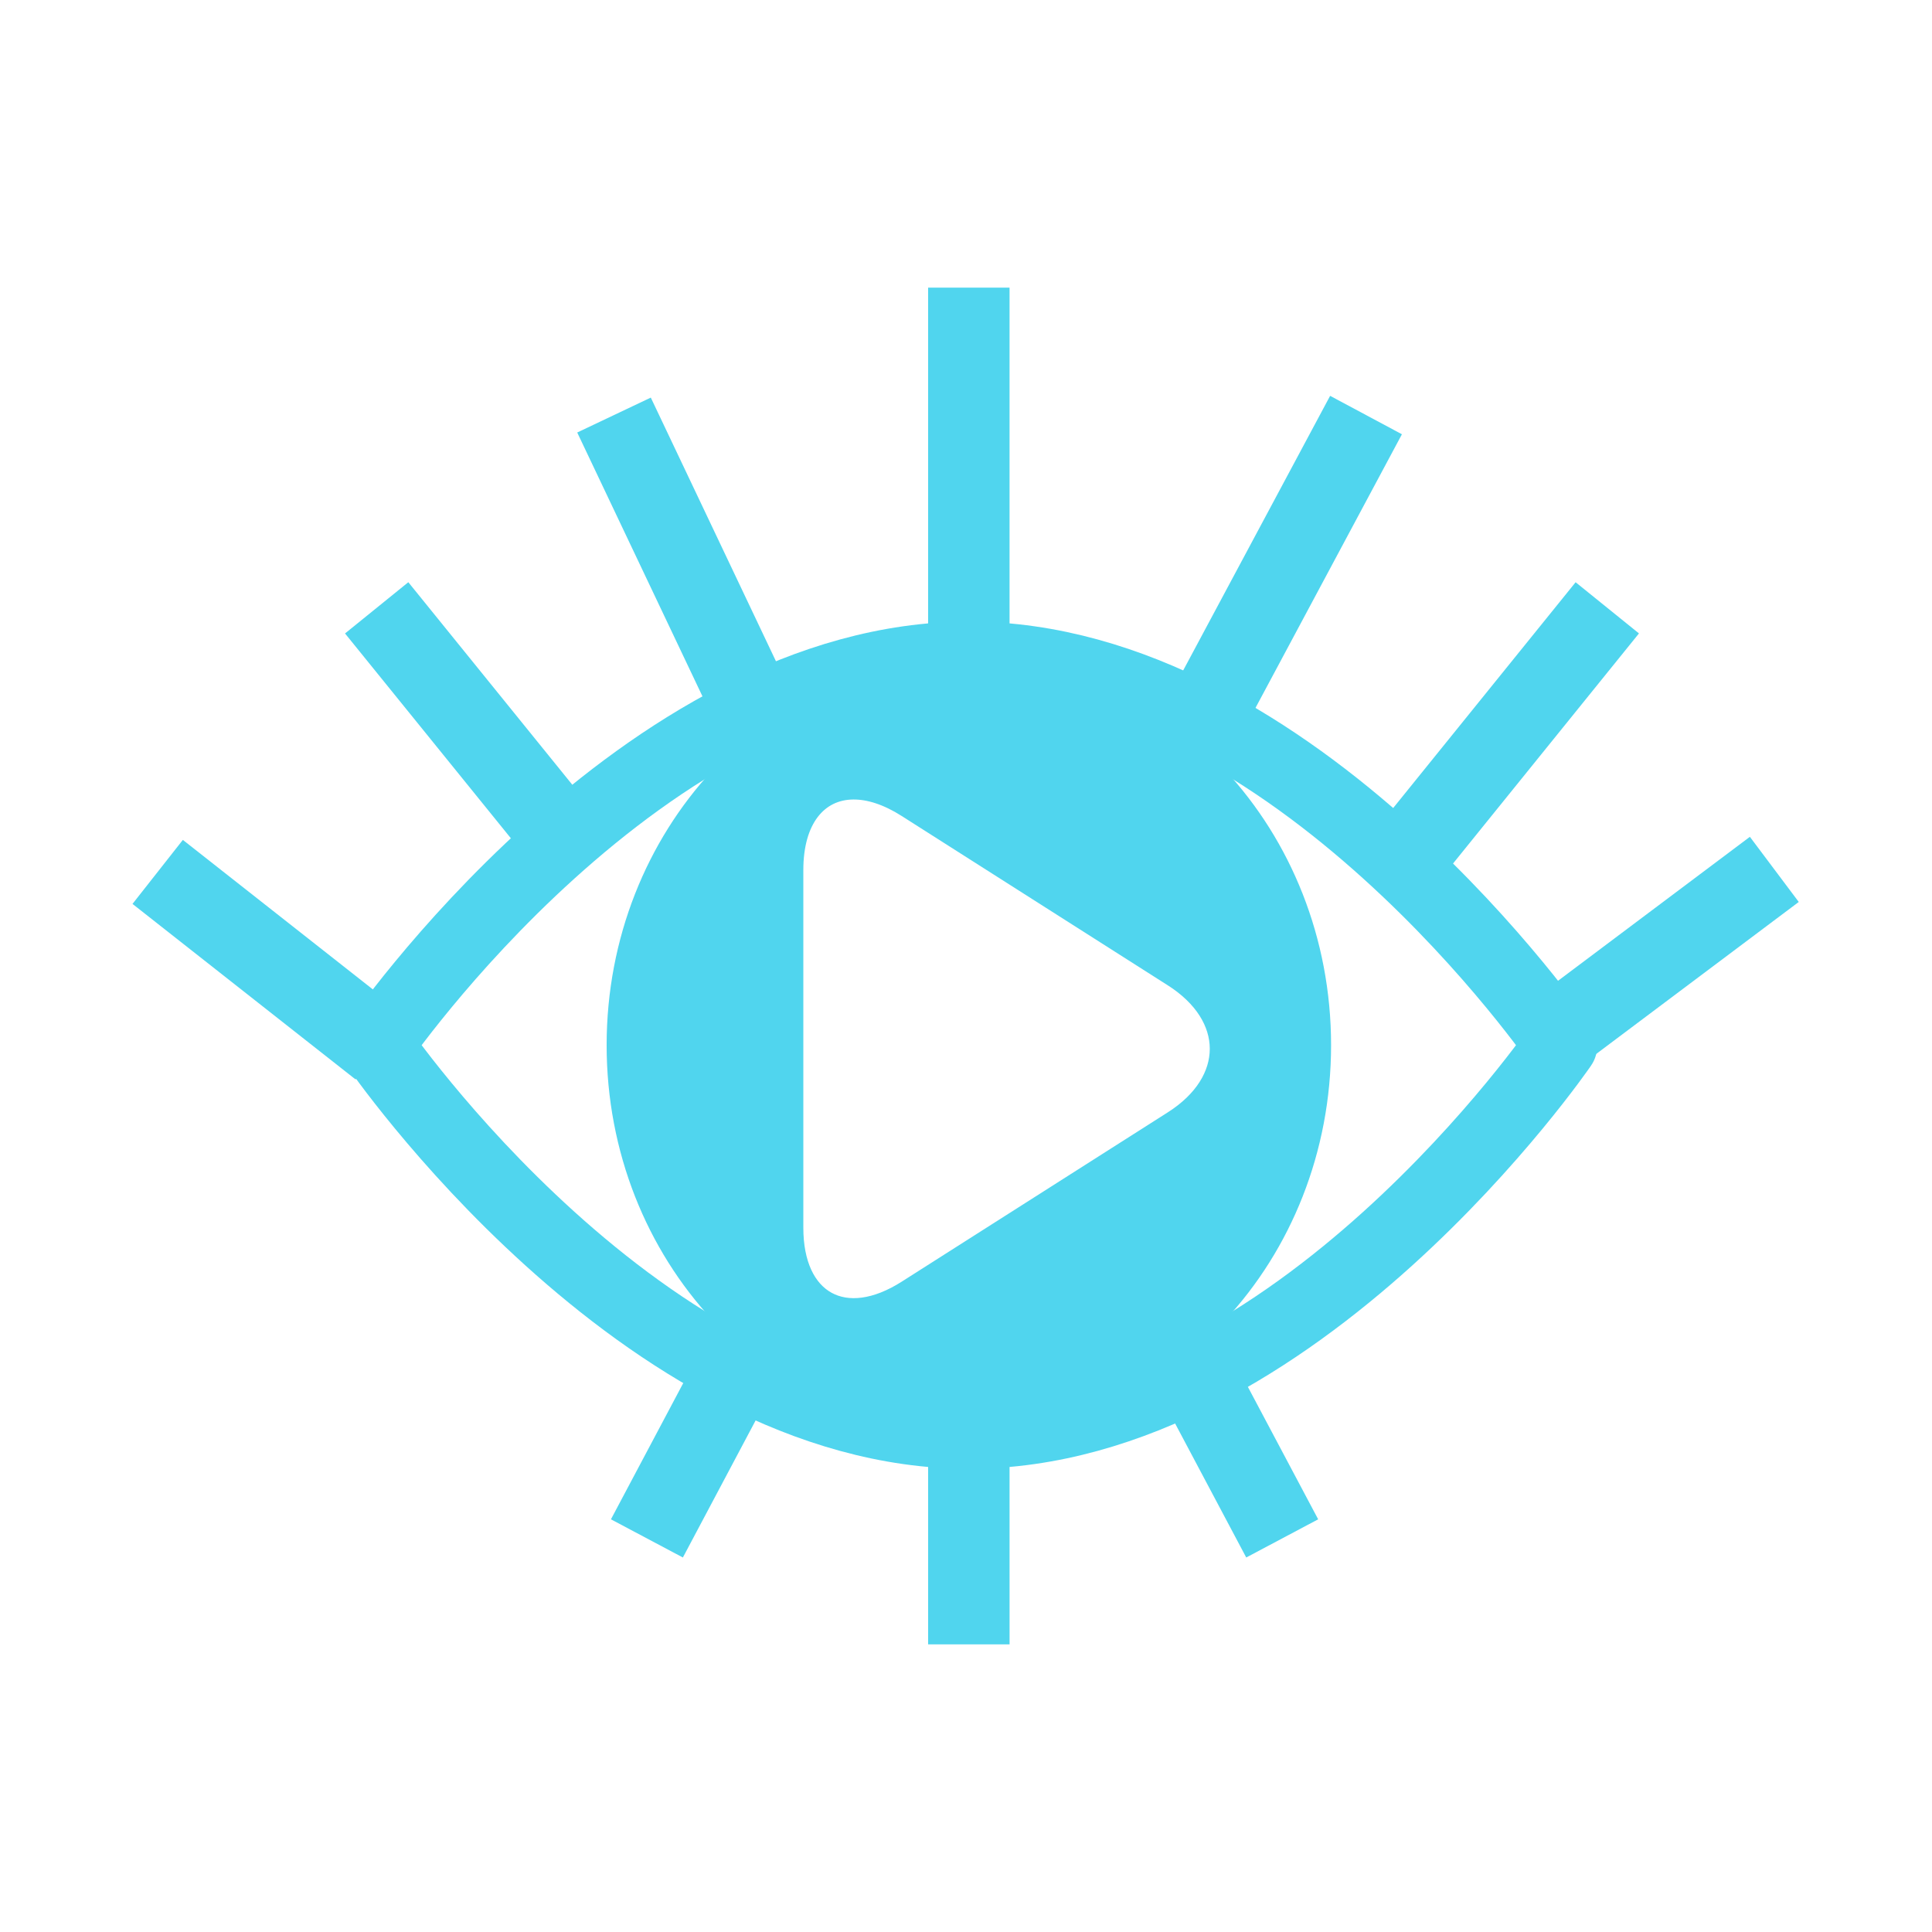
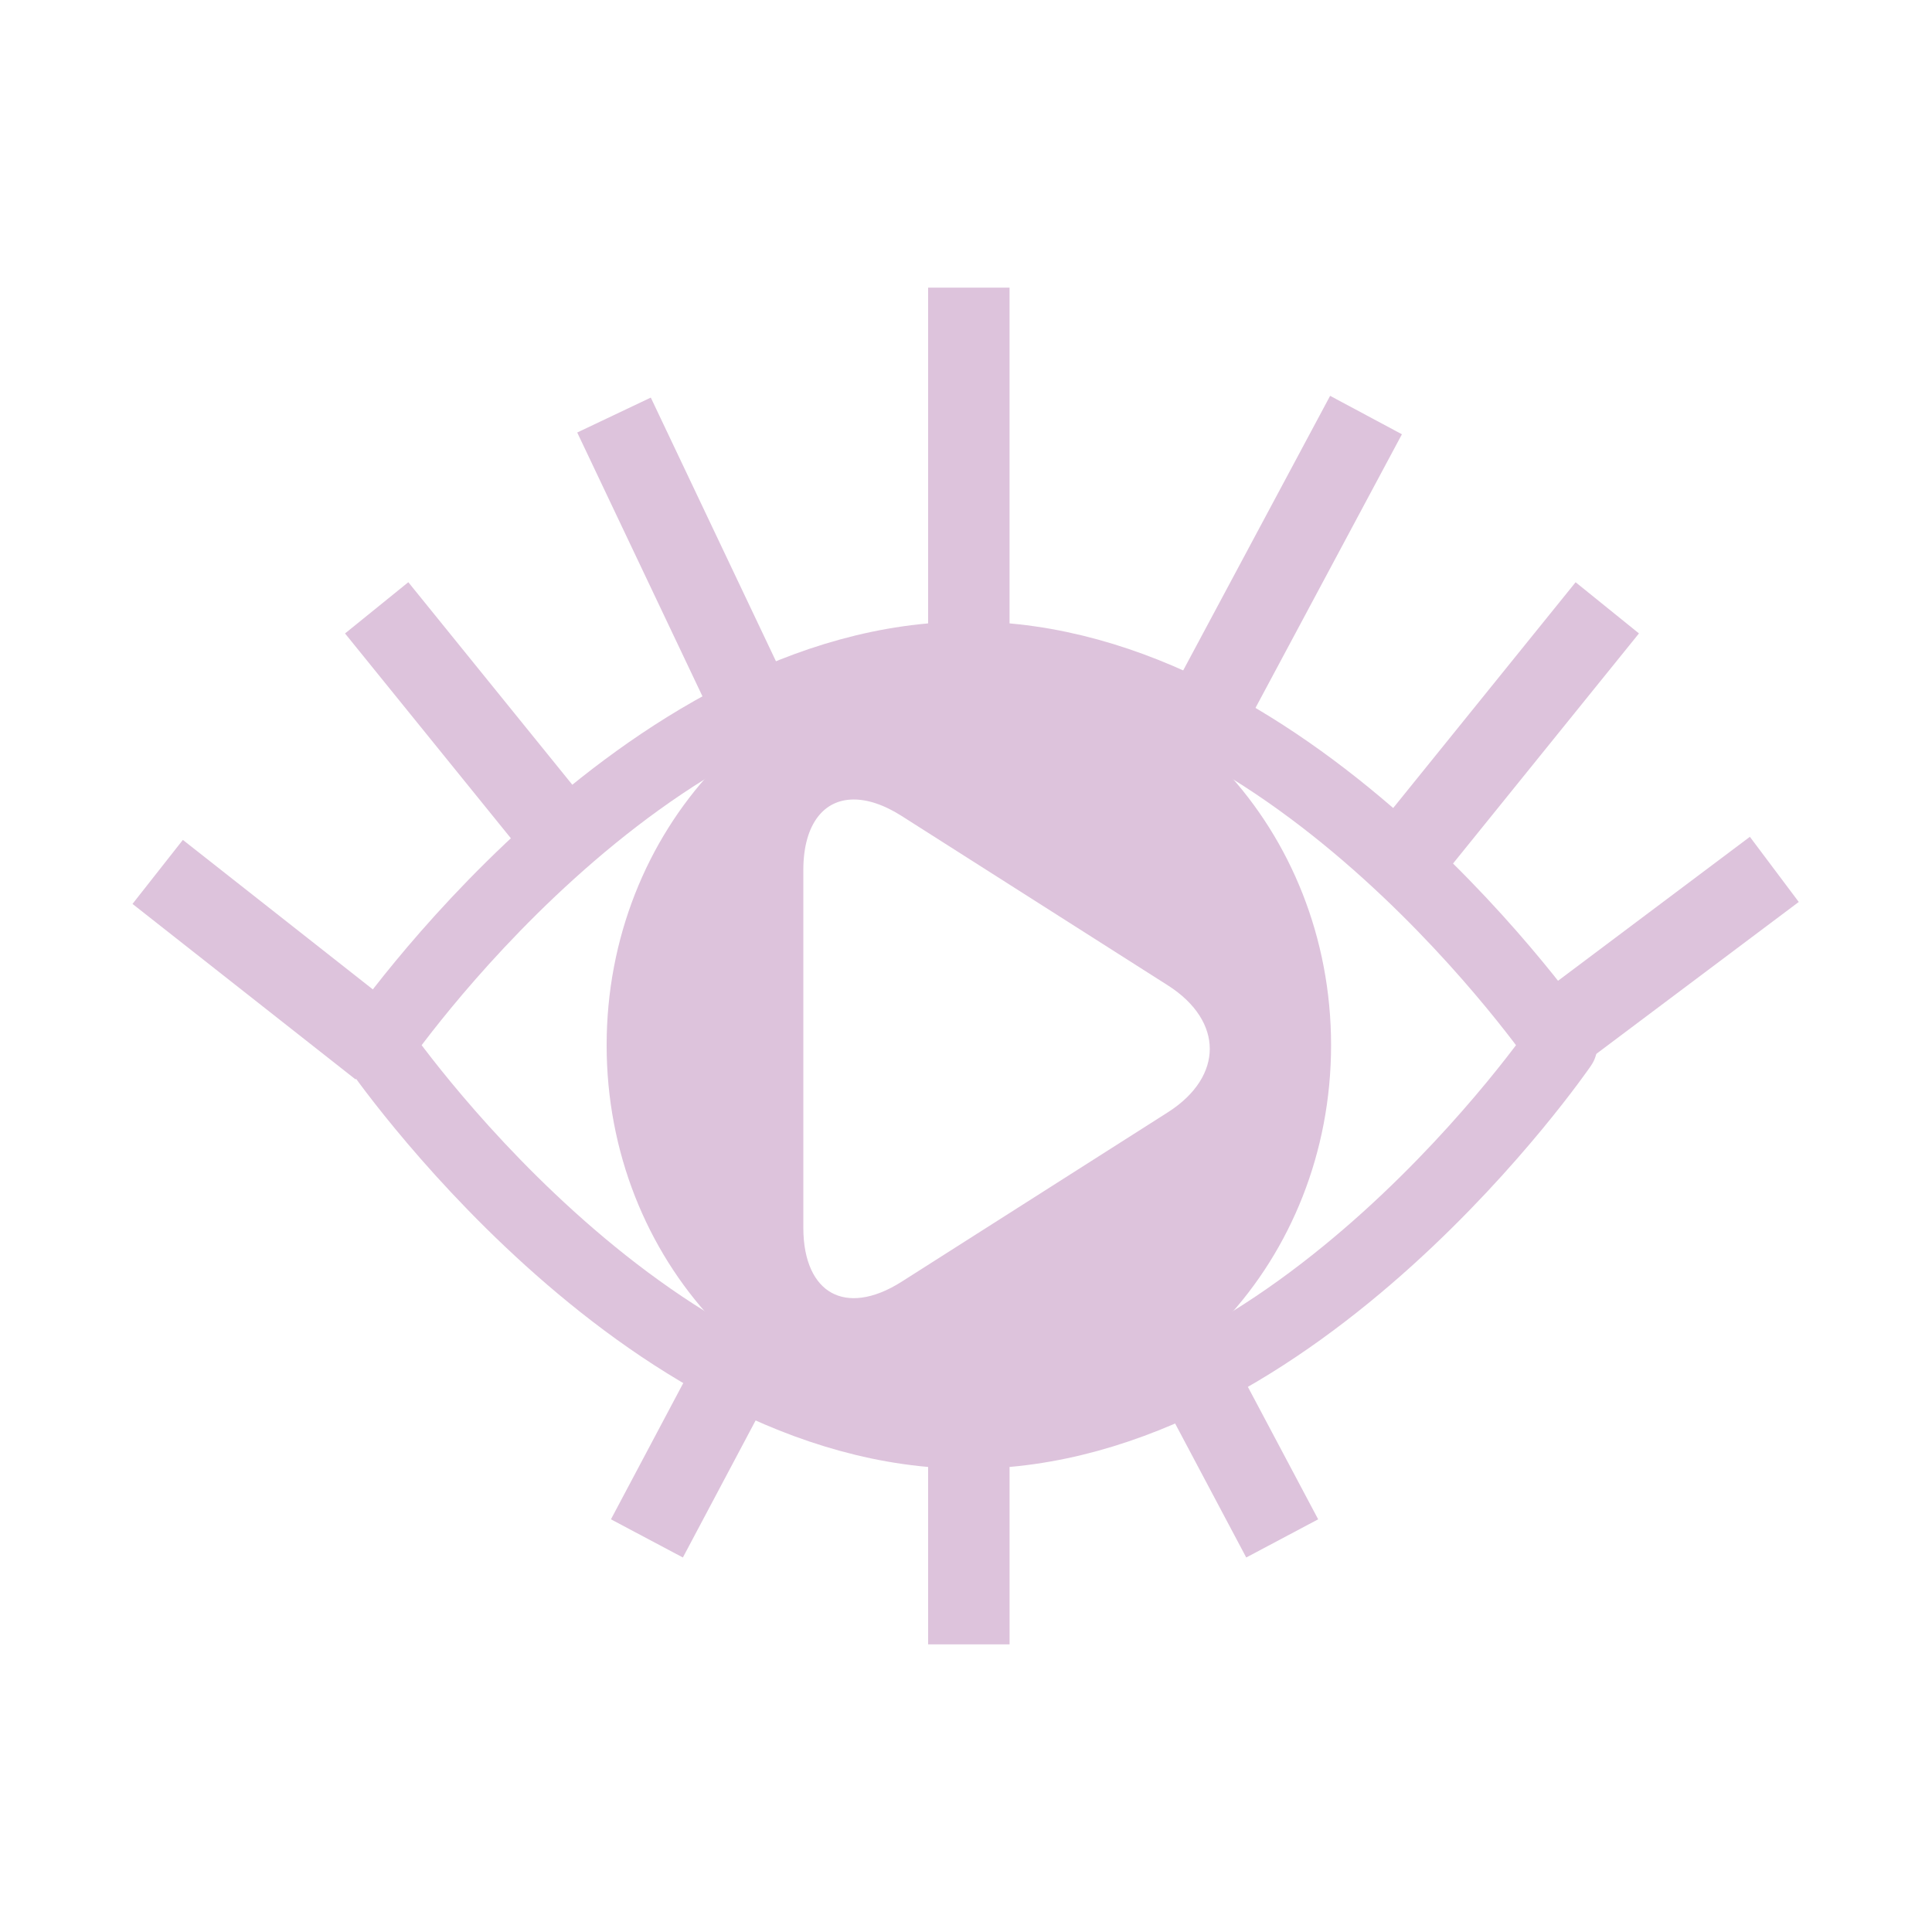
<svg xmlns="http://www.w3.org/2000/svg" height="100%" stroke-miterlimit="10" style="fill-rule:nonzero;clip-rule:evenodd;stroke-linecap:round;stroke-linejoin:round;" version="1.1" viewBox="0 0 2000 2000" width="100%" xmlSpace="preserve" xmlnsVectornator="http://vectornator.io" xmlnsXlink="http://www.w3.org/1999/xlink">
  <defs />
  <g id="Layer-1" vectornatorLayerName="Layer 1" visibility="hidden">
    <path d="M100 1021.47C100 523.6 503.6 120 1001.47 120C1499.33 120 1902.93 523.6 1902.93 1021.47C1902.93 1519.33 1499.33 1922.93 1001.47 1922.93C503.6 1922.93 100 1519.33 100 1021.47Z" fill="#420053" fill-rule="nonzero" opacity="1" stroke="#420053" stroke-linecap="butt" stroke-linejoin="round" stroke-width="40.343" vectornatorLayerName="Oval 13" />
  </g>
  <g id="Layer-2" vectornatorLayerName="Layer 2">
-     <path d="M1242.04 1431.86L1327.33 1592.55" fill="none" opacity="1" stroke="#50d5ee" stroke-linecap="butt" stroke-linejoin="round" stroke-width="84.306" vectornatorLayerName="Line 28" />
-     <path d="M754.968 1431.86L669.684 1592.55" fill="none" opacity="1" stroke="#50d5ee" stroke-linecap="butt" stroke-linejoin="round" stroke-width="84.306" vectornatorLayerName="Line 27" />
-     <path d="M1002.93 1482.86L1002.95 1702.24" fill="none" opacity="1" stroke="#50d5ee" stroke-linecap="butt" stroke-linejoin="round" stroke-width="84.306" vectornatorLayerName="Line 26" />
-     <path d="M1447.12 897.457L1663.86 629.229" fill="none" opacity="1" stroke="#50d5ee" stroke-linecap="butt" stroke-linejoin="round" stroke-width="84.306" vectornatorLayerName="Line 25" />
-     <path d="M1240.56 753.956L1414.1 429.655" fill="none" opacity="1" stroke="#50d5ee" stroke-linecap="butt" stroke-linejoin="round" stroke-width="84.306" vectornatorLayerName="Line 24" />
-     <path d="M777.017 727.519L635.623 429.655" fill="none" opacity="1" stroke="#50d5ee" stroke-linecap="butt" stroke-linejoin="round" stroke-width="84.306" vectornatorLayerName="Line 23" />
-     <path d="M584.401 869.399L389.93 629.229" fill="none" opacity="1" stroke="#50d5ee" stroke-linecap="butt" stroke-linejoin="round" stroke-width="84.306" vectornatorLayerName="Line 22" />
-     <path d="M1607.66 1071.91L1836.77 899.985" fill="none" opacity="1" stroke="#50d5ee" stroke-linecap="butt" stroke-linejoin="round" stroke-width="84.306" vectornatorLayerName="Line 21" />
-     <path d="M394.167 1084.31L163.225 902.597" fill="none" opacity="1" stroke="#50d5ee" stroke-linecap="butt" stroke-linejoin="round" stroke-width="84.306" vectornatorLayerName="Line 20" />
-     <path d="M1002.93 681.081L1002.93 297.763" fill="none" opacity="1" stroke="#50d5ee" stroke-linecap="butt" stroke-linejoin="round" stroke-width="84.306" vectornatorLayerName="Line 19" />
-     <path d="M389.93 1081.97C389.93 1081.97 664.379 681.081 1002.93 681.081C1341.48 681.081 1615.93 1081.97 1615.93 1081.97C1615.93 1081.97 1341.48 1482.86 1002.93 1482.86C664.379 1482.86 389.93 1081.97 389.93 1081.97Z" fill="none" opacity="1" stroke="#50d5ee" stroke-linecap="butt" stroke-linejoin="round" stroke-width="75.245" vectornatorLayerName="Oval 12" />
-     <path d="M1002.94 686.844C800.063 686.844 635.625 863.752 635.625 1081.97C635.625 1300.18 800.063 1477.06 1002.94 1477.06C1205.81 1477.06 1370.28 1300.19 1370.28 1081.97C1370.28 863.752 1205.81 686.844 1002.94 686.844ZM883.344 820C899.419 819.879 917.826 825.728 937.406 838.188L1213 1013.56C1275.66 1053.43 1275.66 1118.07 1213 1157.94L937.406 1333.31C874.75 1373.18 823.969 1345.3 823.969 1271.03L823.969 900.469C823.969 849.41 847.979 820.266 883.344 820Z" fill="#50d5ee" fill-rule="nonzero" opacity="1" stroke="#50d5ee" stroke-linecap="butt" stroke-linejoin="round" stroke-width="15.283" vectornatorLayerName="Curve 1" />
+     <path d="M1242.04 1431.86L1327.33 1592.55" fill="none" opacity="1" stroke="#ddc3dc" stroke-linecap="butt" stroke-linejoin="round" stroke-width="84.306" vectornatorLayerName="Line 28" />
+     <path d="M754.968 1431.86L669.684 1592.55" fill="none" opacity="1" stroke="#ddc3dc" stroke-linecap="butt" stroke-linejoin="round" stroke-width="84.306" vectornatorLayerName="Line 27" />
+     <path d="M1002.93 1482.86L1002.95 1702.24" fill="none" opacity="1" stroke="#ddc3dc" stroke-linecap="butt" stroke-linejoin="round" stroke-width="84.306" vectornatorLayerName="Line 26" />
+     <path d="M1447.12 897.457L1663.86 629.229" fill="none" opacity="1" stroke="#ddc3dc" stroke-linecap="butt" stroke-linejoin="round" stroke-width="84.306" vectornatorLayerName="Line 25" />
+     <path d="M1240.56 753.956L1414.1 429.655" fill="none" opacity="1" stroke="#ddc3dc" stroke-linecap="butt" stroke-linejoin="round" stroke-width="84.306" vectornatorLayerName="Line 24" />
+     <path d="M777.017 727.519L635.623 429.655" fill="none" opacity="1" stroke="#ddc3dc" stroke-linecap="butt" stroke-linejoin="round" stroke-width="84.306" vectornatorLayerName="Line 23" />
+     <path d="M584.401 869.399L389.93 629.229" fill="none" opacity="1" stroke="#ddc3dc" stroke-linecap="butt" stroke-linejoin="round" stroke-width="84.306" vectornatorLayerName="Line 22" />
+     <path d="M1607.66 1071.91L1836.77 899.985" fill="none" opacity="1" stroke="#ddc3dc" stroke-linecap="butt" stroke-linejoin="round" stroke-width="84.306" vectornatorLayerName="Line 21" />
+     <path d="M394.167 1084.31L163.225 902.597" fill="none" opacity="1" stroke="#ddc3dc" stroke-linecap="butt" stroke-linejoin="round" stroke-width="84.306" vectornatorLayerName="Line 20" />
+     <path d="M1002.93 681.081L1002.93 297.763" fill="none" opacity="1" stroke="#ddc3dc" stroke-linecap="butt" stroke-linejoin="round" stroke-width="84.306" vectornatorLayerName="Line 19" />
+     <path d="M389.93 1081.97C389.93 1081.97 664.379 681.081 1002.93 681.081C1341.48 681.081 1615.93 1081.97 1615.93 1081.97C1615.93 1081.97 1341.48 1482.86 1002.93 1482.86C664.379 1482.86 389.93 1081.97 389.93 1081.97Z" fill="none" opacity="1" stroke="#ddc3dc" stroke-linecap="butt" stroke-linejoin="round" stroke-width="75.245" vectornatorLayerName="Oval 12" />
+     <path d="M1002.94 686.844C800.063 686.844 635.625 863.752 635.625 1081.97C635.625 1300.18 800.063 1477.06 1002.94 1477.06C1205.81 1477.06 1370.28 1300.19 1370.28 1081.97C1370.28 863.752 1205.81 686.844 1002.94 686.844ZM883.344 820C899.419 819.879 917.826 825.728 937.406 838.188L1213 1013.56C1275.66 1053.43 1275.66 1118.07 1213 1157.94L937.406 1333.31C874.75 1373.18 823.969 1345.3 823.969 1271.03L823.969 900.469C823.969 849.41 847.979 820.266 883.344 820Z" fill="#ddc3dc" fill-rule="nonzero" opacity="1" stroke="#ddc3dc" stroke-linecap="butt" stroke-linejoin="round" stroke-width="15.283" vectornatorLayerName="Curve 1" />
  </g>
</svg>
